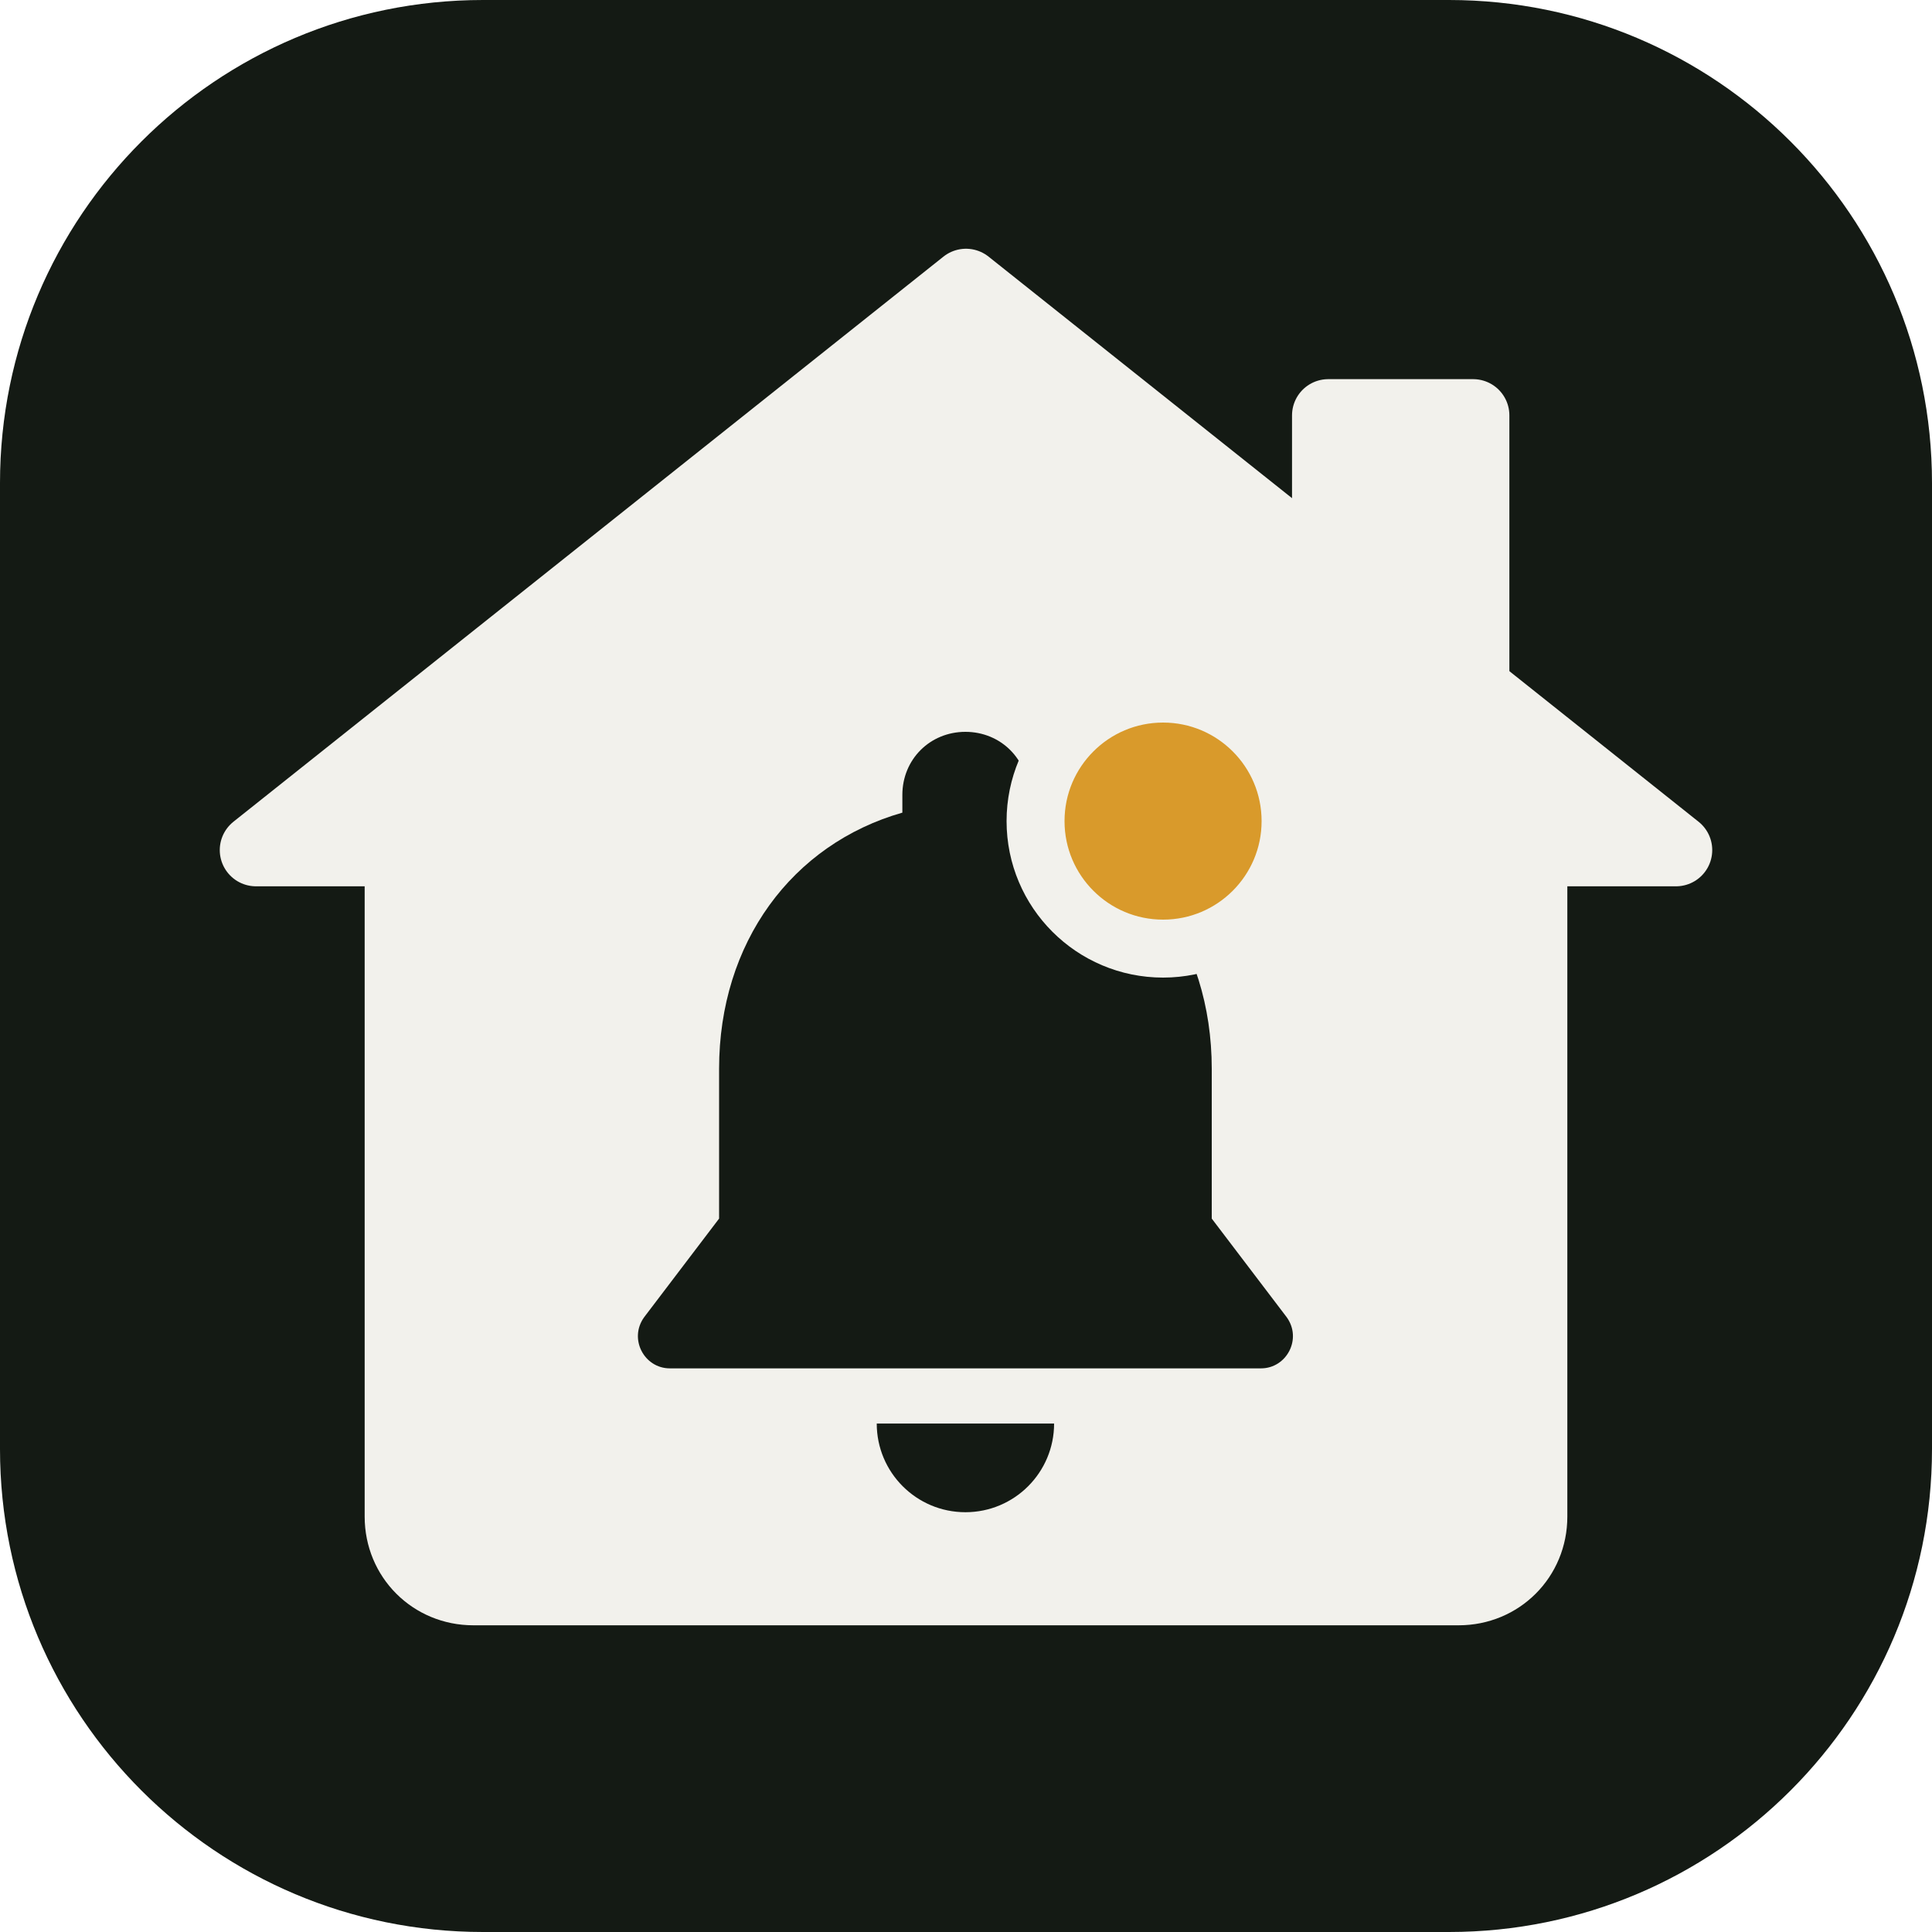
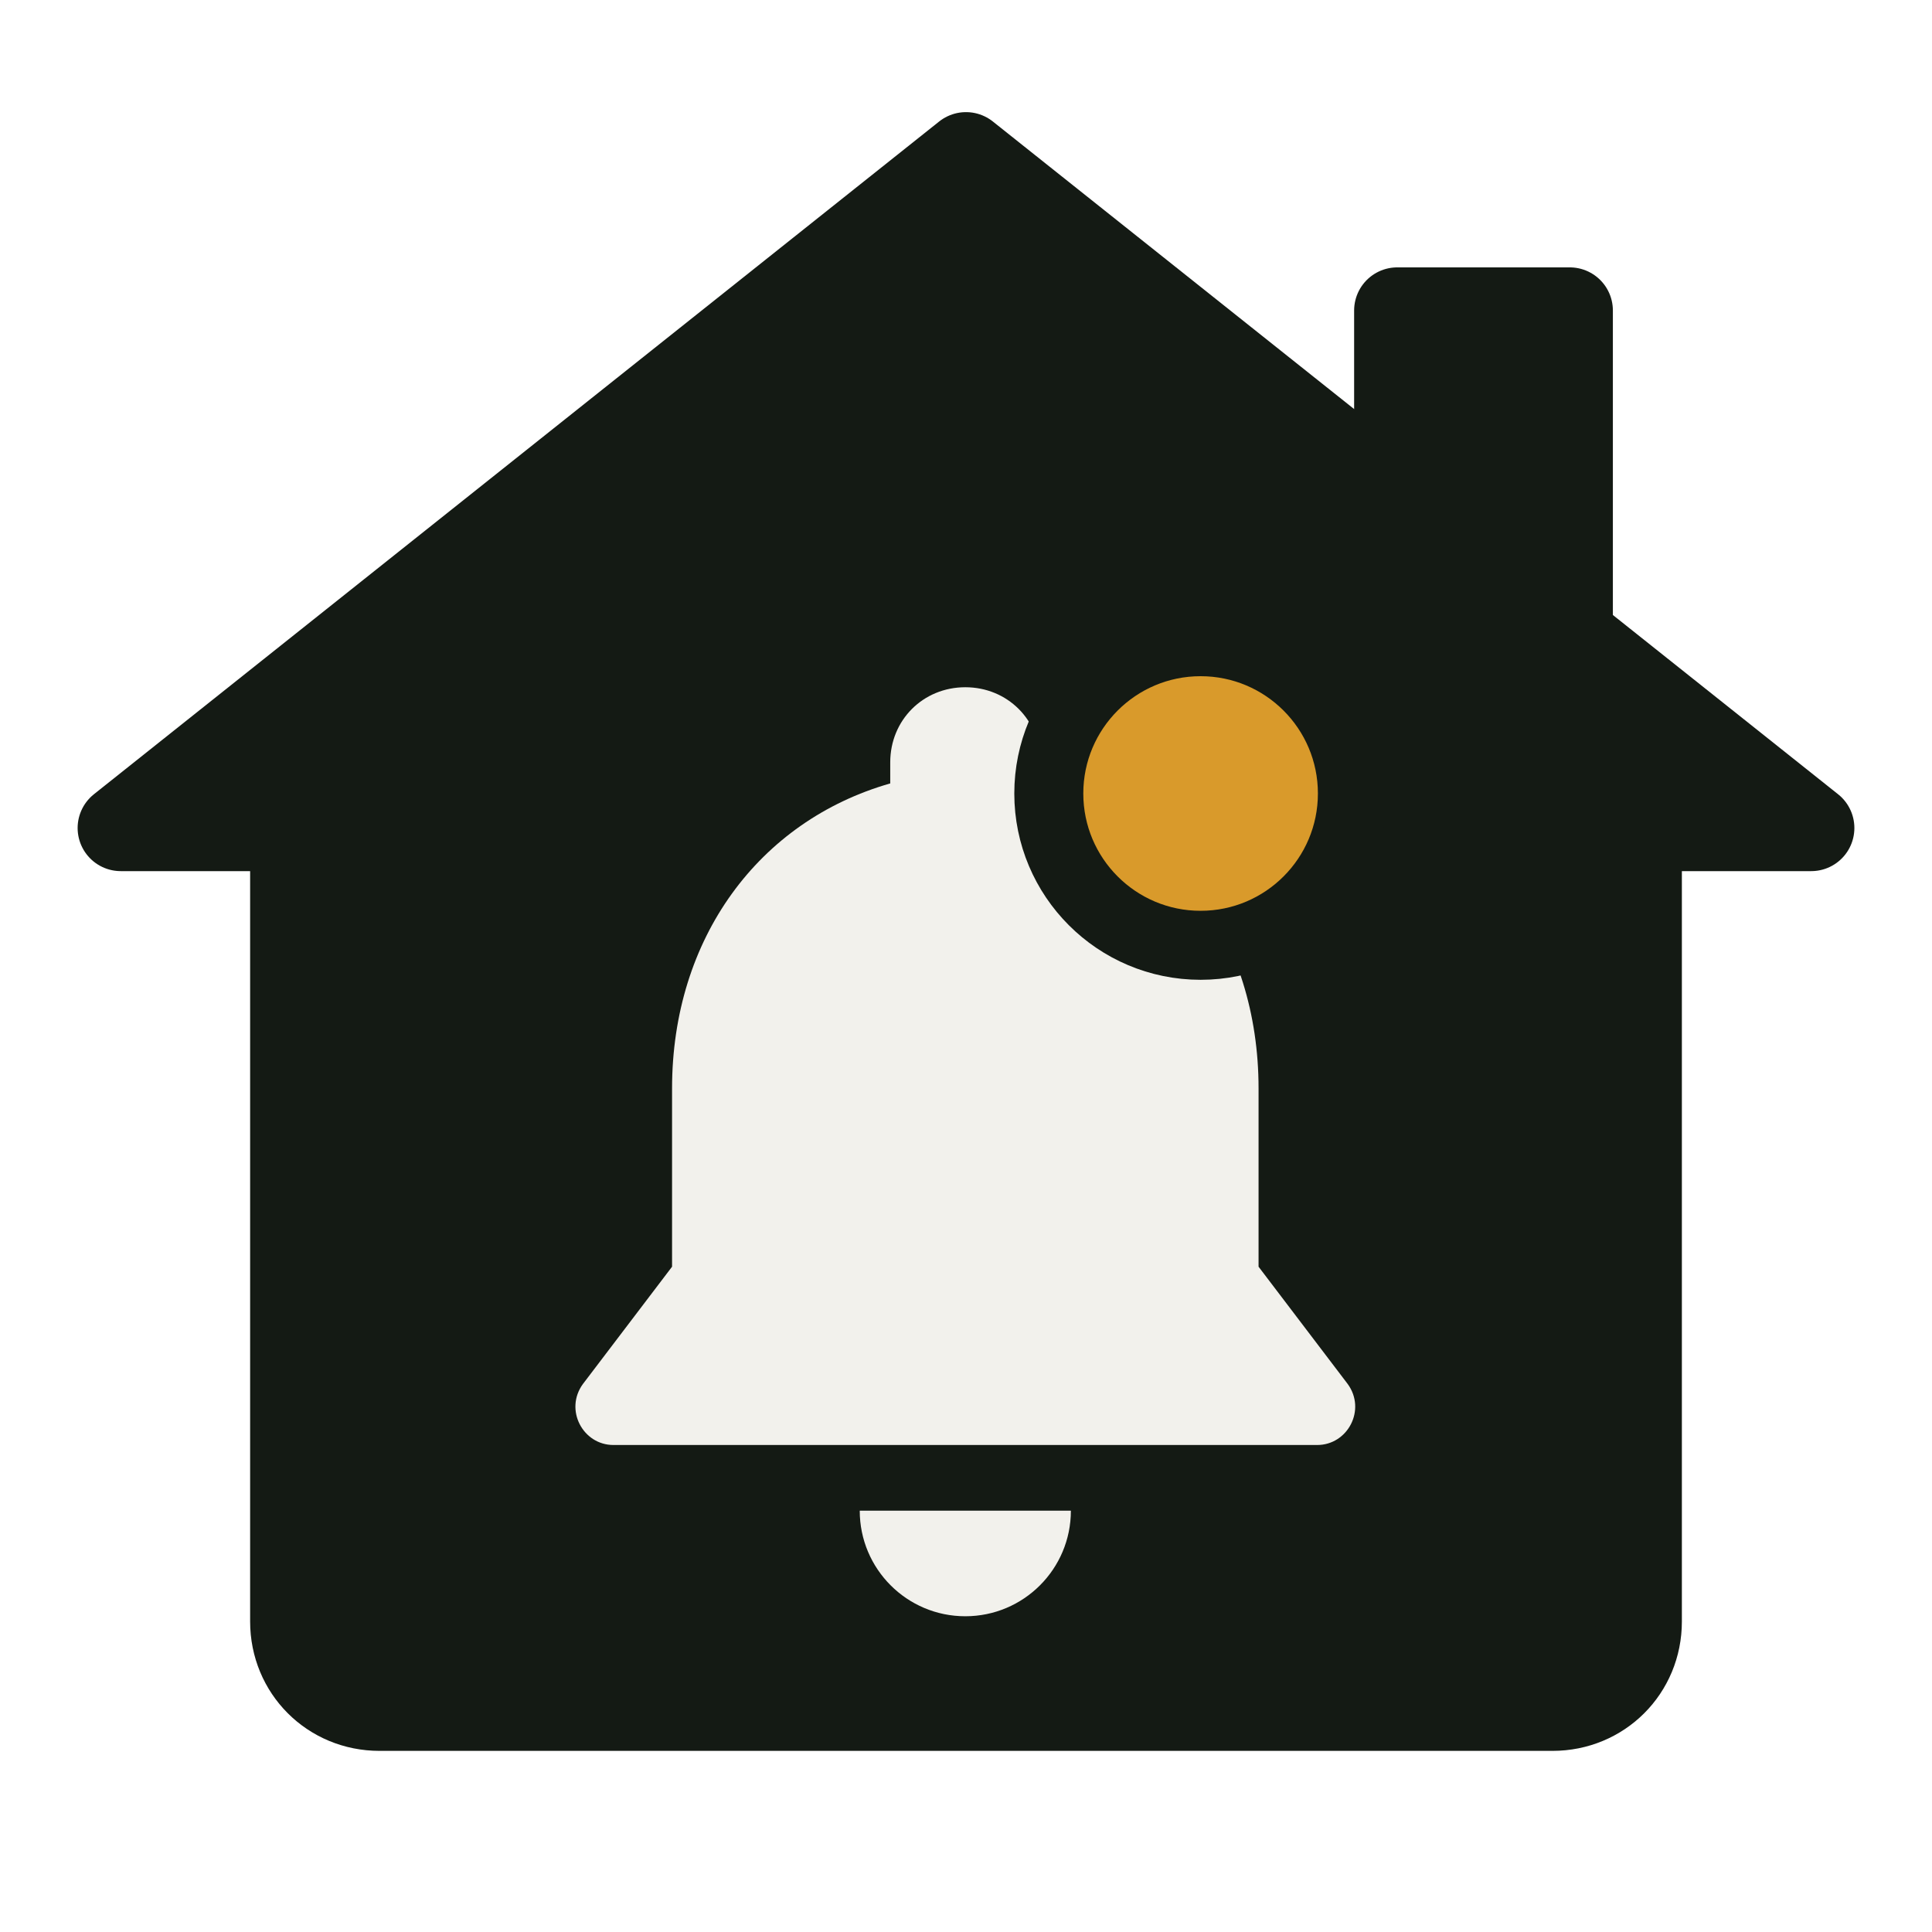
<svg xmlns="http://www.w3.org/2000/svg" viewBox="0 0 56 56">
-   <rect width="56" height="56" rx="14" fill="#141a14" />
-   <g transform="translate(28,28) scale(0.84) translate(-28,-28)">
-     <path d="M28 4.5 L52.5 24 L47.5 24 L47.5 47 C47.5 48.4 46.4 49.5 45 49.5 L11 49.5 C9.6 49.5 8.5 48.4 8.5 47 L8.5 24 L3.5 24 Z" fill="#f2f1ec" stroke="#f2f1ec" stroke-width="2.5" stroke-linejoin="round" />
-     <path d="M40.5 9 L45.5 9 L45.5 18.4 L40.5 14.4 Z" fill="#f2f1ec" stroke="#f2f1ec" stroke-width="2.5" stroke-linejoin="round" />
-     <g transform="translate(10.3,15.5) scale(0.68)">
-       <path d="M26 6.5 C27.8 6.5 29.2 7.9 29.2 9.7 L29.2 10.6 C34.8 12.2 38.5 17.2 38.5 23.6 L38.5 31.2 L42.3 36.2 C43.1 37.3 42.3 38.8 41 38.8 L11 38.8 C9.7 38.8 8.9 37.3 9.7 36.2 L13.5 31.2 L13.5 23.6 C13.5 17.2 17.2 12.2 22.8 10.6 L22.8 9.7 C22.8 7.9 24.2 6.5 26 6.5 Z" fill="#141a14" />
-       <path d="M21.5 41.6 A4.5 4.5 0 0 0 30.5 41.6 Z" fill="#141a14" />
-     </g>
-     <circle cx="34.8" cy="23" r="4.4" fill="#d99a2b" stroke="#f2f1ec" stroke-width="2" />
+   <style>
+   .house { fill:#141a14; stroke:#141a14 }
+   .bell  { fill:#f2f1ec }
+   .ring  { stroke:#141a14 }
+   @media (prefers-color-scheme: dark) {
+     .house { fill:#f2f1ec; stroke:#f2f1ec }
+     .bell  { fill:#141a14 }
+     .ring  { stroke:#f2f1ec }
+   }
+ </style>
+   <path class="house" d="M28 4.5 L52.5 24 L47.5 24 L47.5 47 C47.5 48.4 46.4 49.5 45 49.5 L11 49.5 C9.6 49.5 8.5 48.4 8.5 47 L8.5 24 L3.5 24 Z" fill="#141a14" stroke="#141a14" stroke-width="2.5" stroke-linejoin="round" />
+   <path class="house" d="M40.5 9 L45.5 9 L45.5 18.4 L40.5 14.4 Z" fill="#141a14" stroke="#141a14" stroke-width="2.5" stroke-linejoin="round" />
+   <g transform="translate(10.3,15.5) scale(0.68)">
+     <path class="bell" d="M26 6.5 C27.8 6.5 29.2 7.9 29.2 9.7 L29.2 10.6 C34.8 12.2 38.5 17.2 38.5 23.6 L38.5 31.2 L42.3 36.2 C43.1 37.3 42.3 38.8 41 38.8 L11 38.8 C9.7 38.8 8.9 37.3 9.7 36.2 L13.5 31.2 L13.5 23.6 C13.5 17.2 17.2 12.2 22.8 10.6 L22.8 9.7 C22.8 7.9 24.2 6.5 26 6.5 Z" fill="#f2f1ec" />
+     <path class="bell" d="M21.5 41.6 A4.5 4.5 0 0 0 30.5 41.6 Z" fill="#f2f1ec" />
  </g>
+   <circle class="ring" cx="34.8" cy="23" r="4.4" fill="#d99a2b" stroke="#141a14" stroke-width="2" />
</svg>
